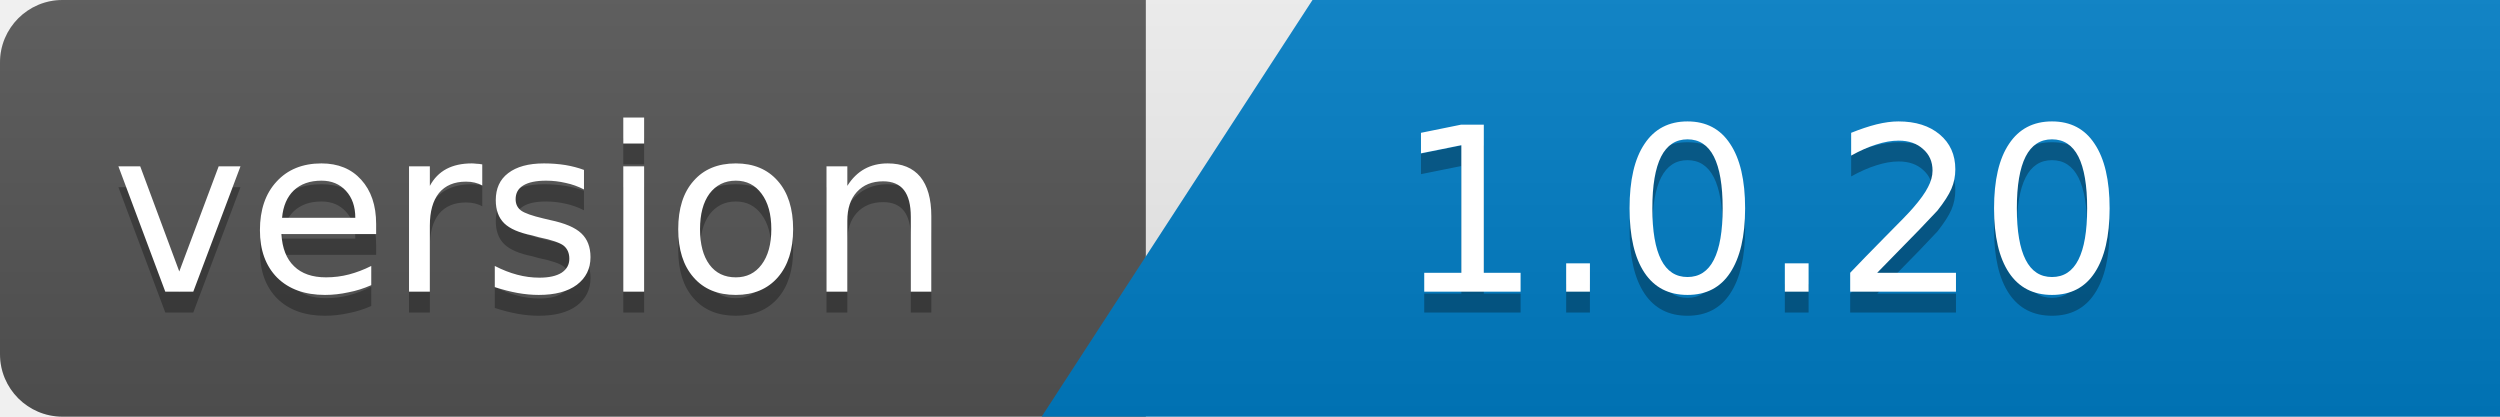
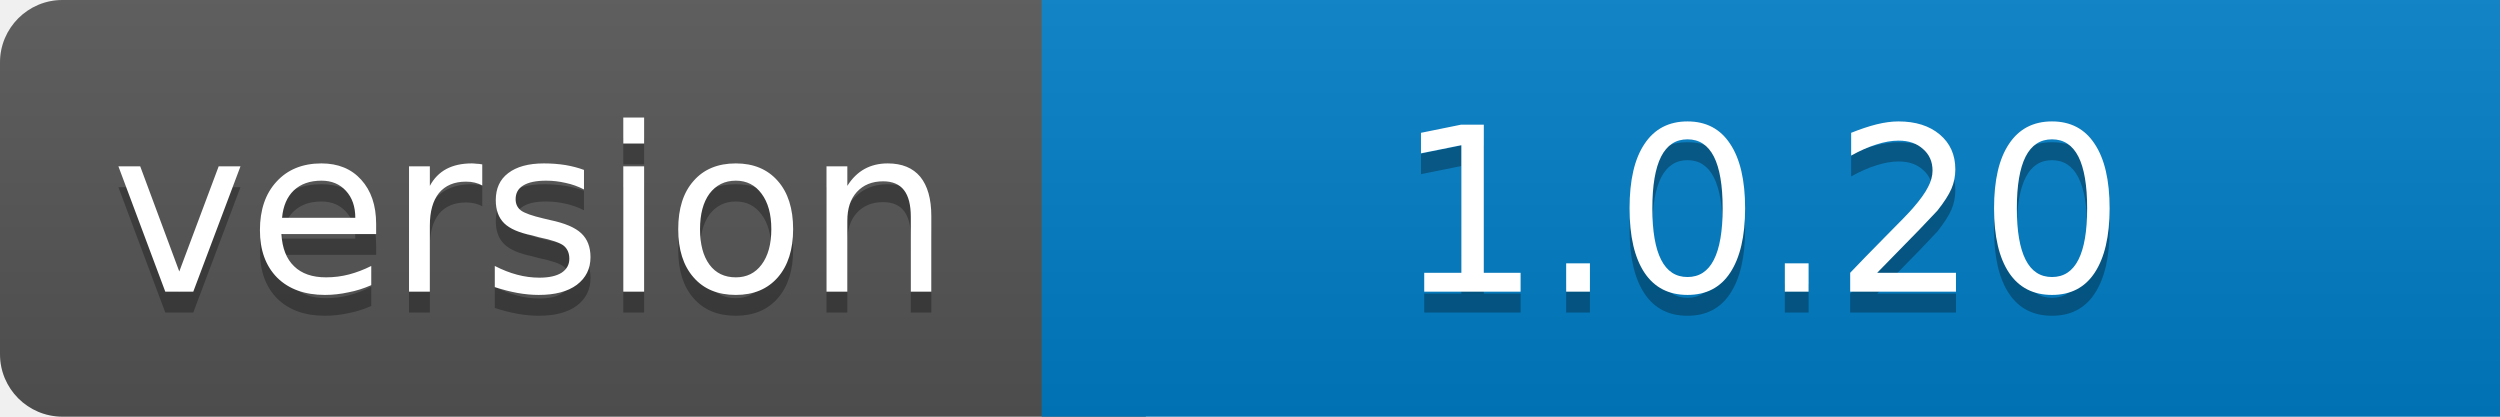
<svg xmlns="http://www.w3.org/2000/svg" width="120" height="20">
  <linearGradient id="b" x2="0" y2="100%">
    <stop offset="0" stop-color="#bbb" stop-opacity=".1" />
    <stop offset="1" stop-opacity=".1" />
  </linearGradient>
  <clipPath id="a">
    <rect width="130" height="20" rx="3" fill="#fff" />
  </clipPath>
  <g clip-path="url(#a)">
    <path fill="#555" d="M0 0h55v20H0z" />
-     <path fill="#007ec6" d="M63 0h70v20H50z" />
+     <path fill="#007ec6" d="M50 0h70v20H50z" />
    <path fill="url(#b)" d="M0 0h130v20H0z" />
  </g>
  <g fill="#fff" text-anchor="middle" font-family="DejaVu Sans,Verdana,Geneva,sans-serif" font-size="11">
    <text x="25.5" y="15" fill="#010101" fill-opacity=".3">version</text>
    <text x="25.5" y="14">version</text>
    <text x="84.5" y="15" fill="#010101" fill-opacity=".3">1.0.20</text>
    <text x="84.5" y="14">1.0.20</text>
  </g>
</svg>
